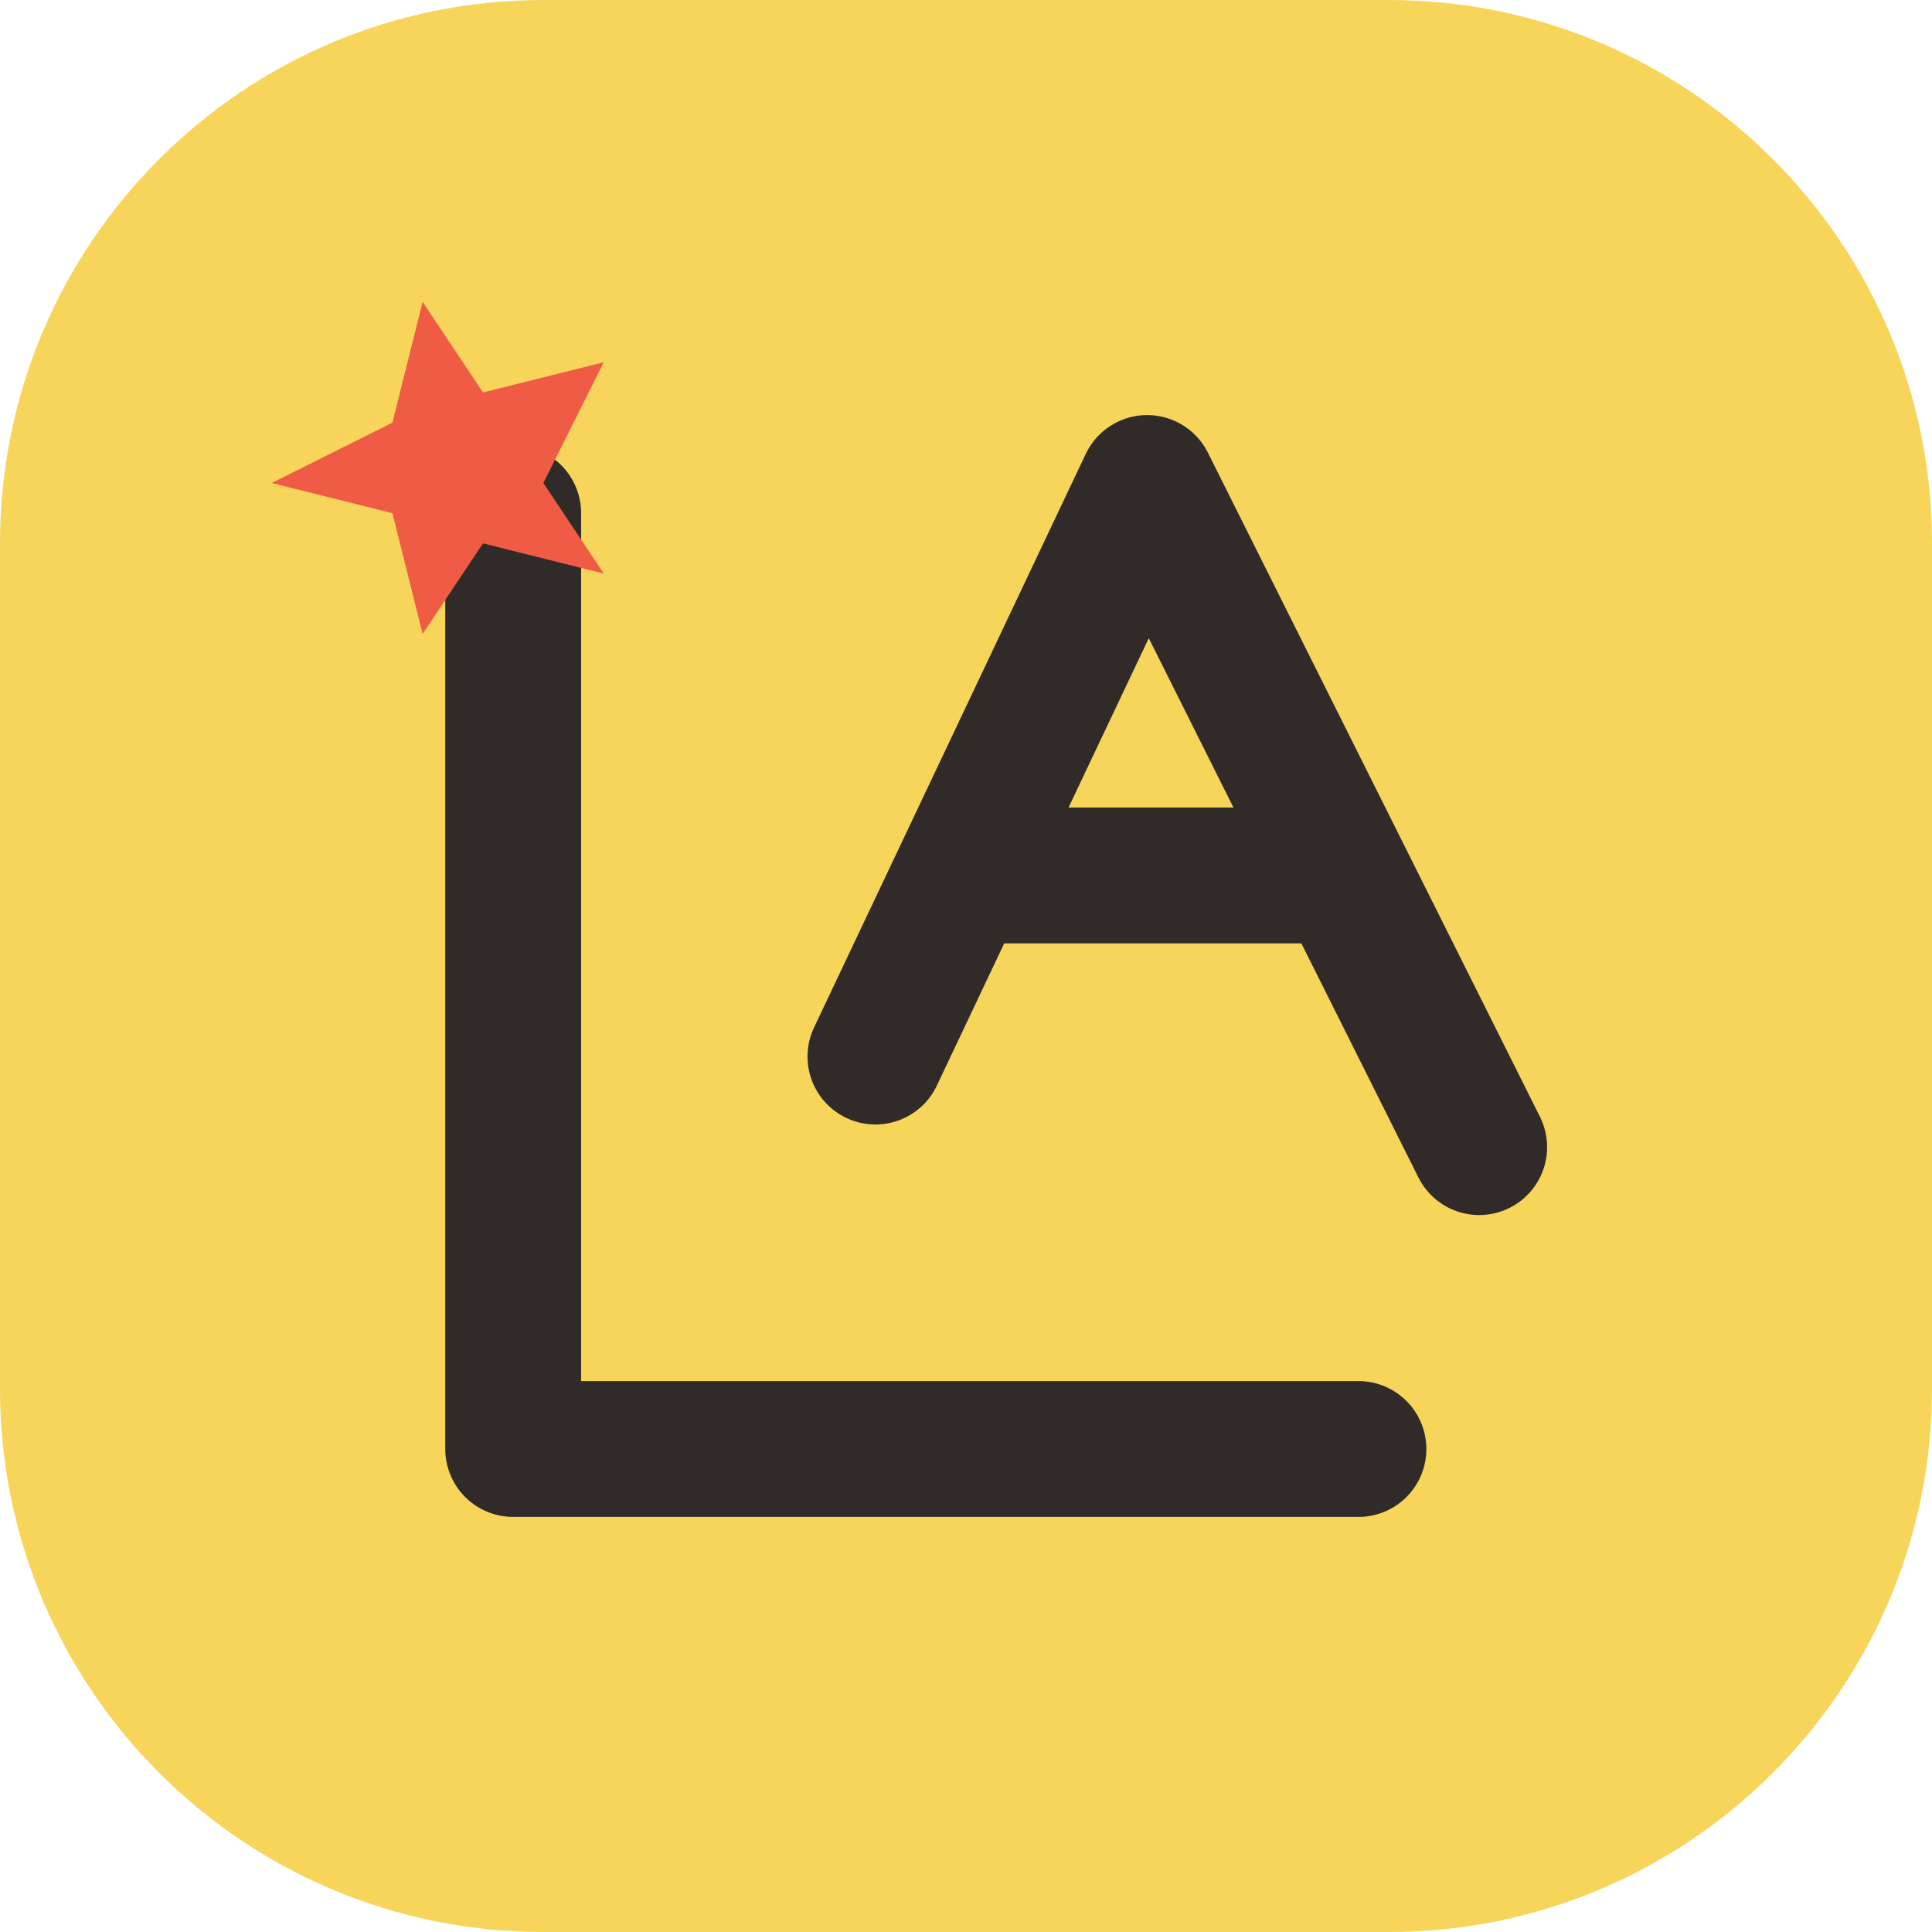
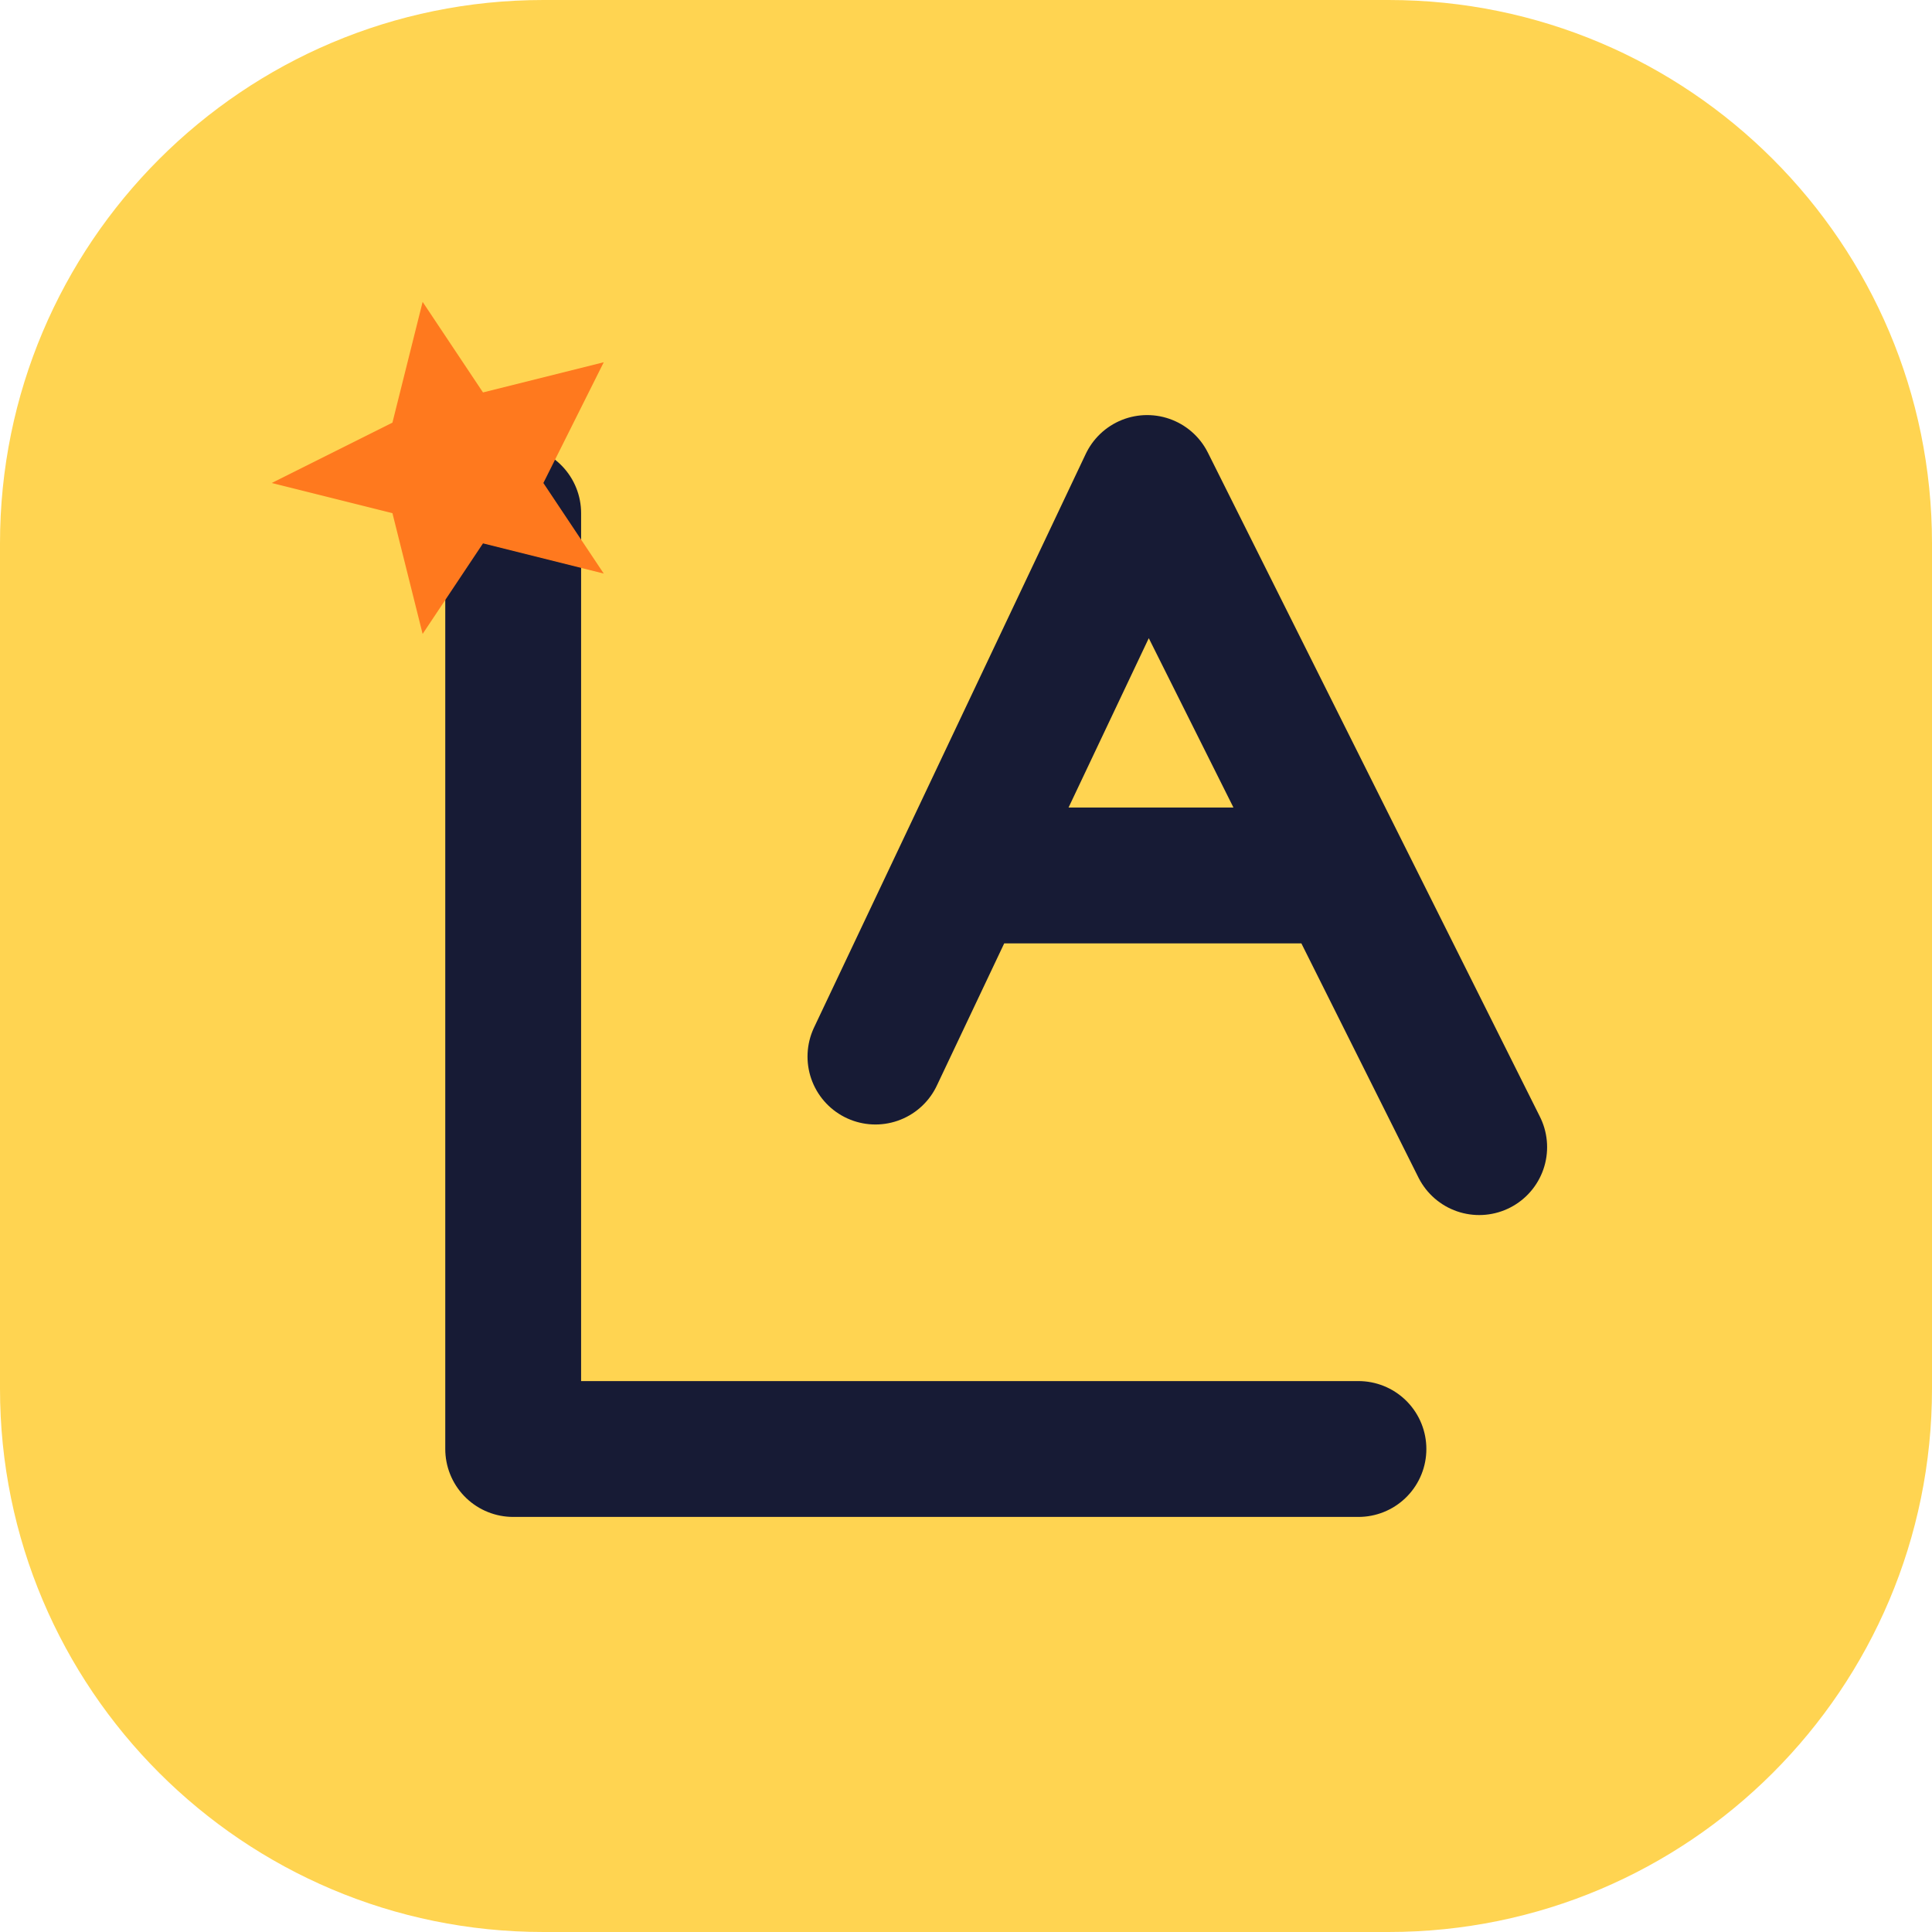
<svg xmlns="http://www.w3.org/2000/svg" viewBox="0 0 64 64">
-   <rect width="64" height="64" rx="18" fill="#F7D55B" />
-   <g fill="none" stroke="#302B29" stroke-width="4.5" stroke-linecap="round" stroke-linejoin="round">
+   <rect width="64" height="64" rx="18" fill="#FFD451" />
+   <g fill="none" stroke="#171B35" stroke-width="4.5" stroke-linecap="round" stroke-linejoin="round">
    <path d="M17 17v31h28M29 35l9-19 11 22M33 29h11" />
  </g>
-   <path d="m14 10 2 3 4-1-2 4 2 3-4-1-2 3-1-4-4-1 4-2Z" fill="#F05B45" />
+   <path d="m14 10 2 3 4-1-2 4 2 3-4-1-2 3-1-4-4-1 4-2Z" fill="#FF791E" />
</svg>
